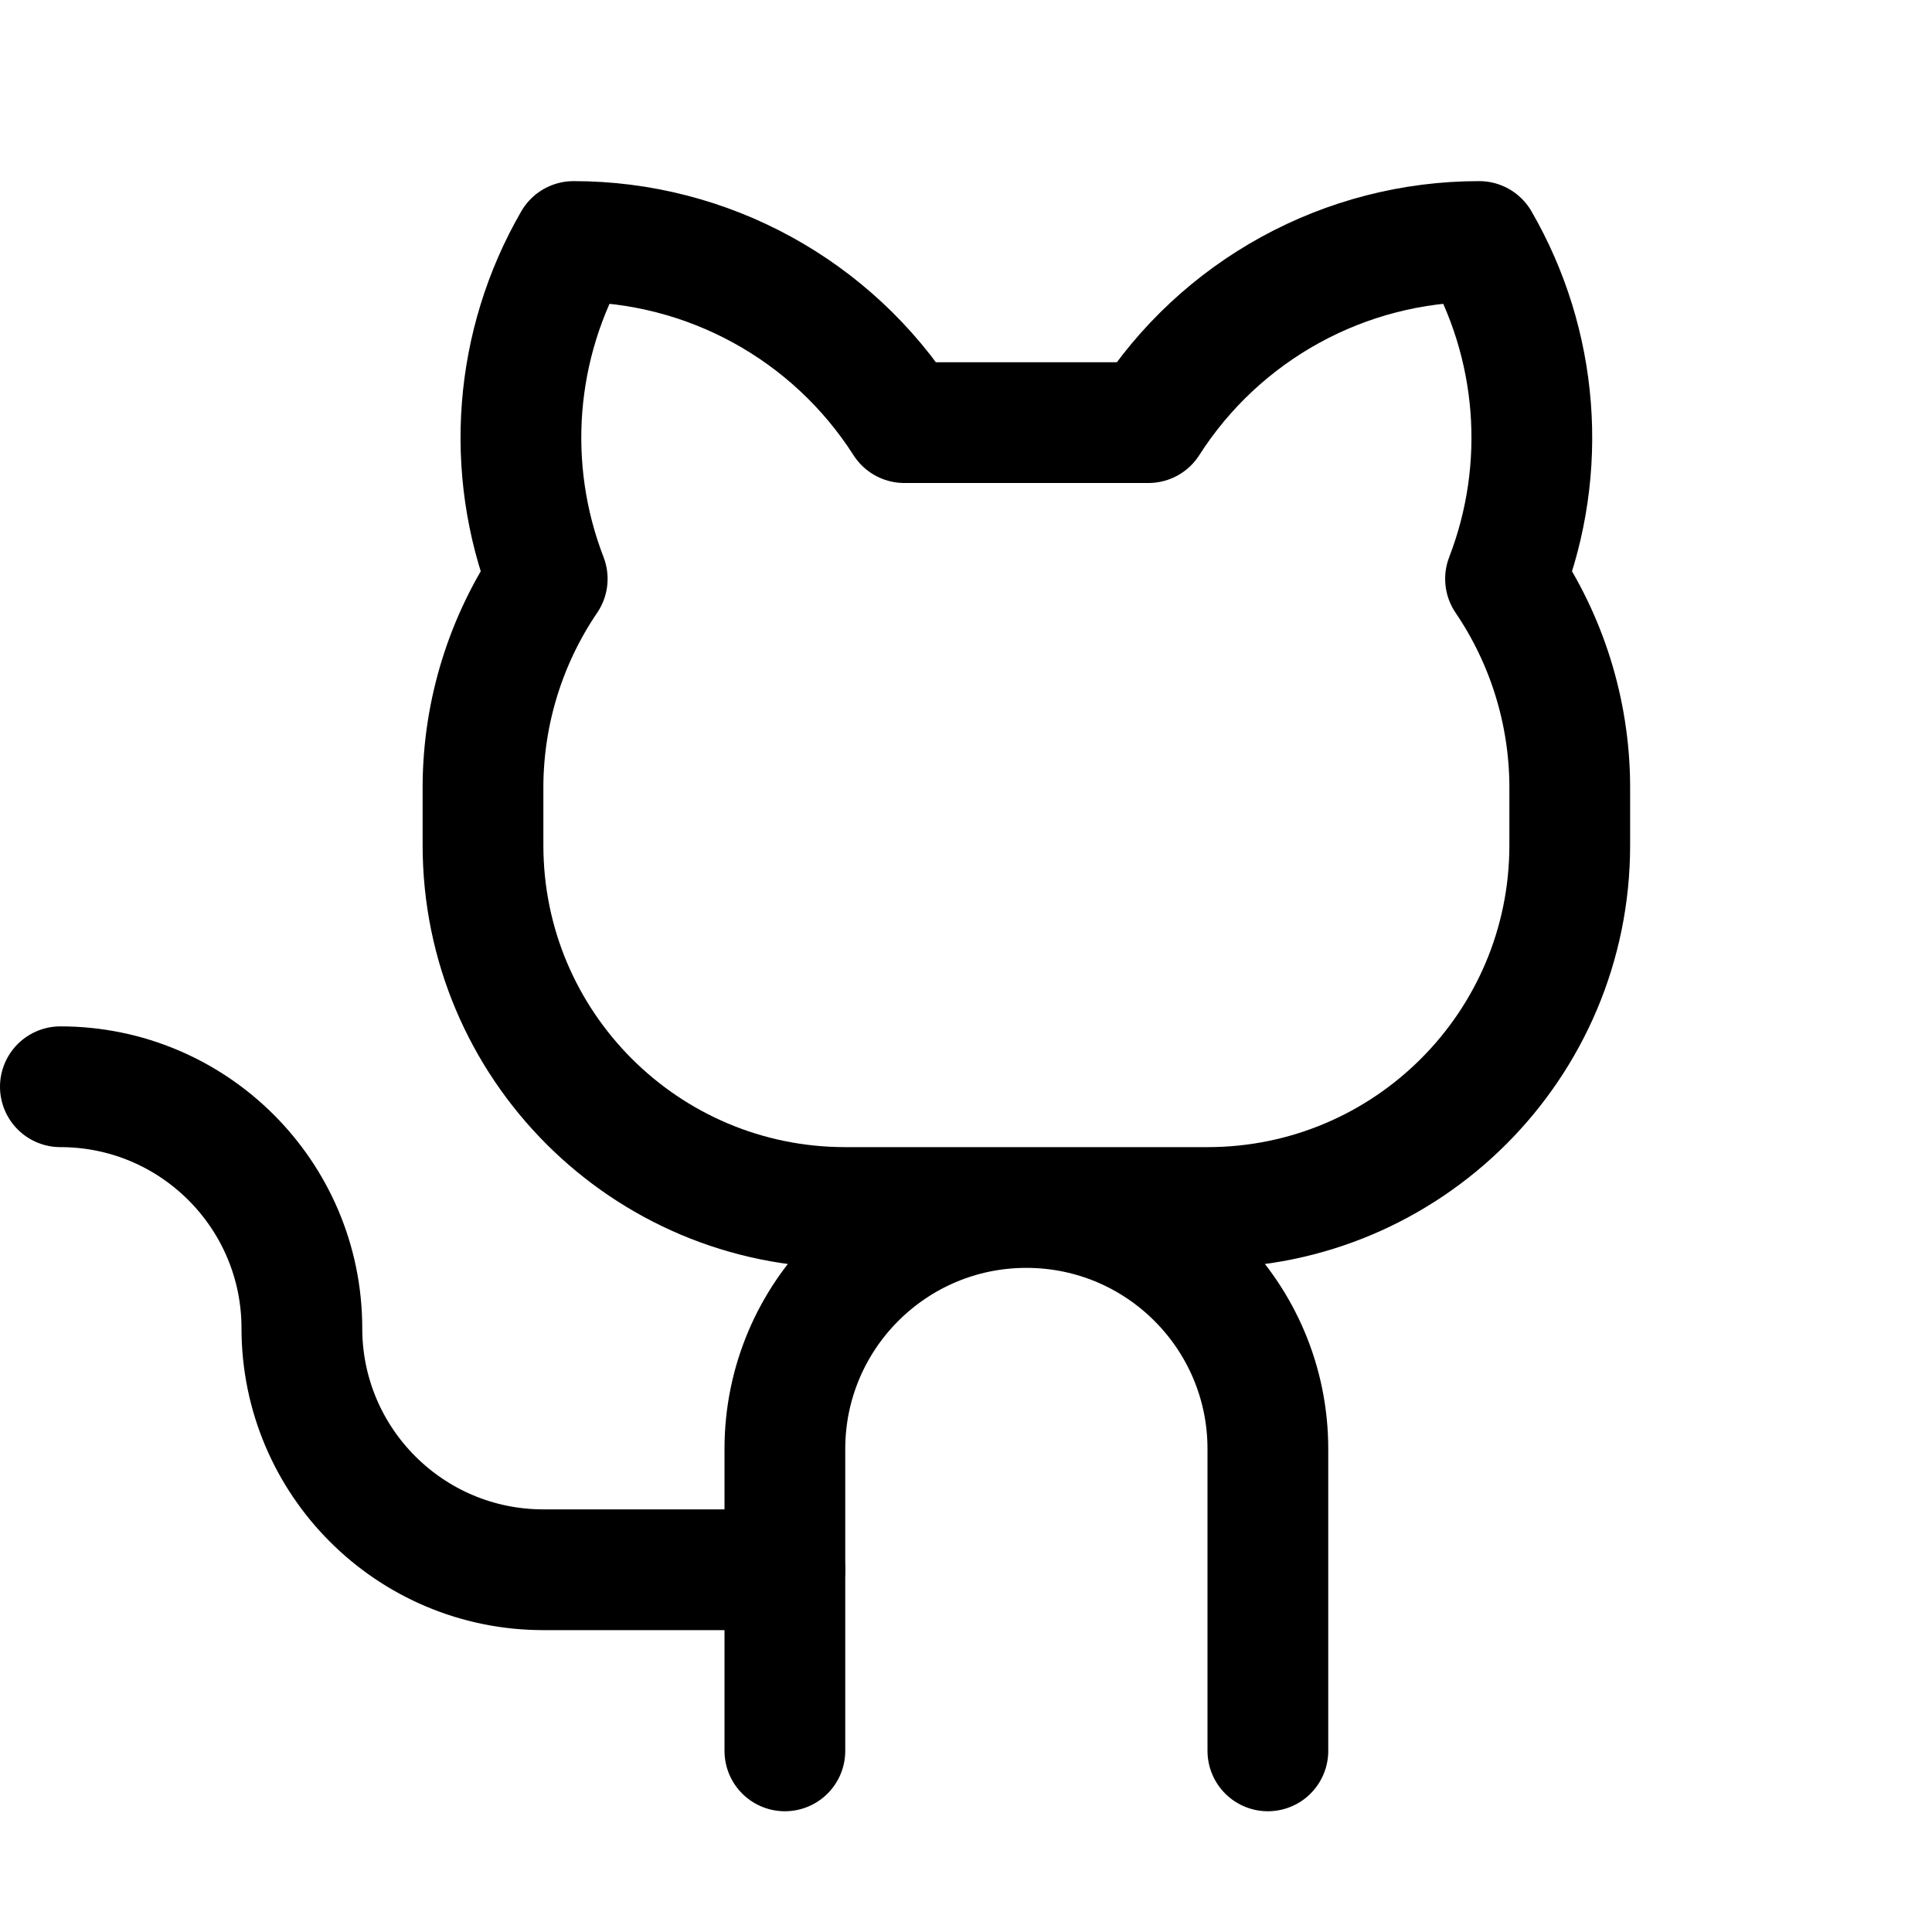
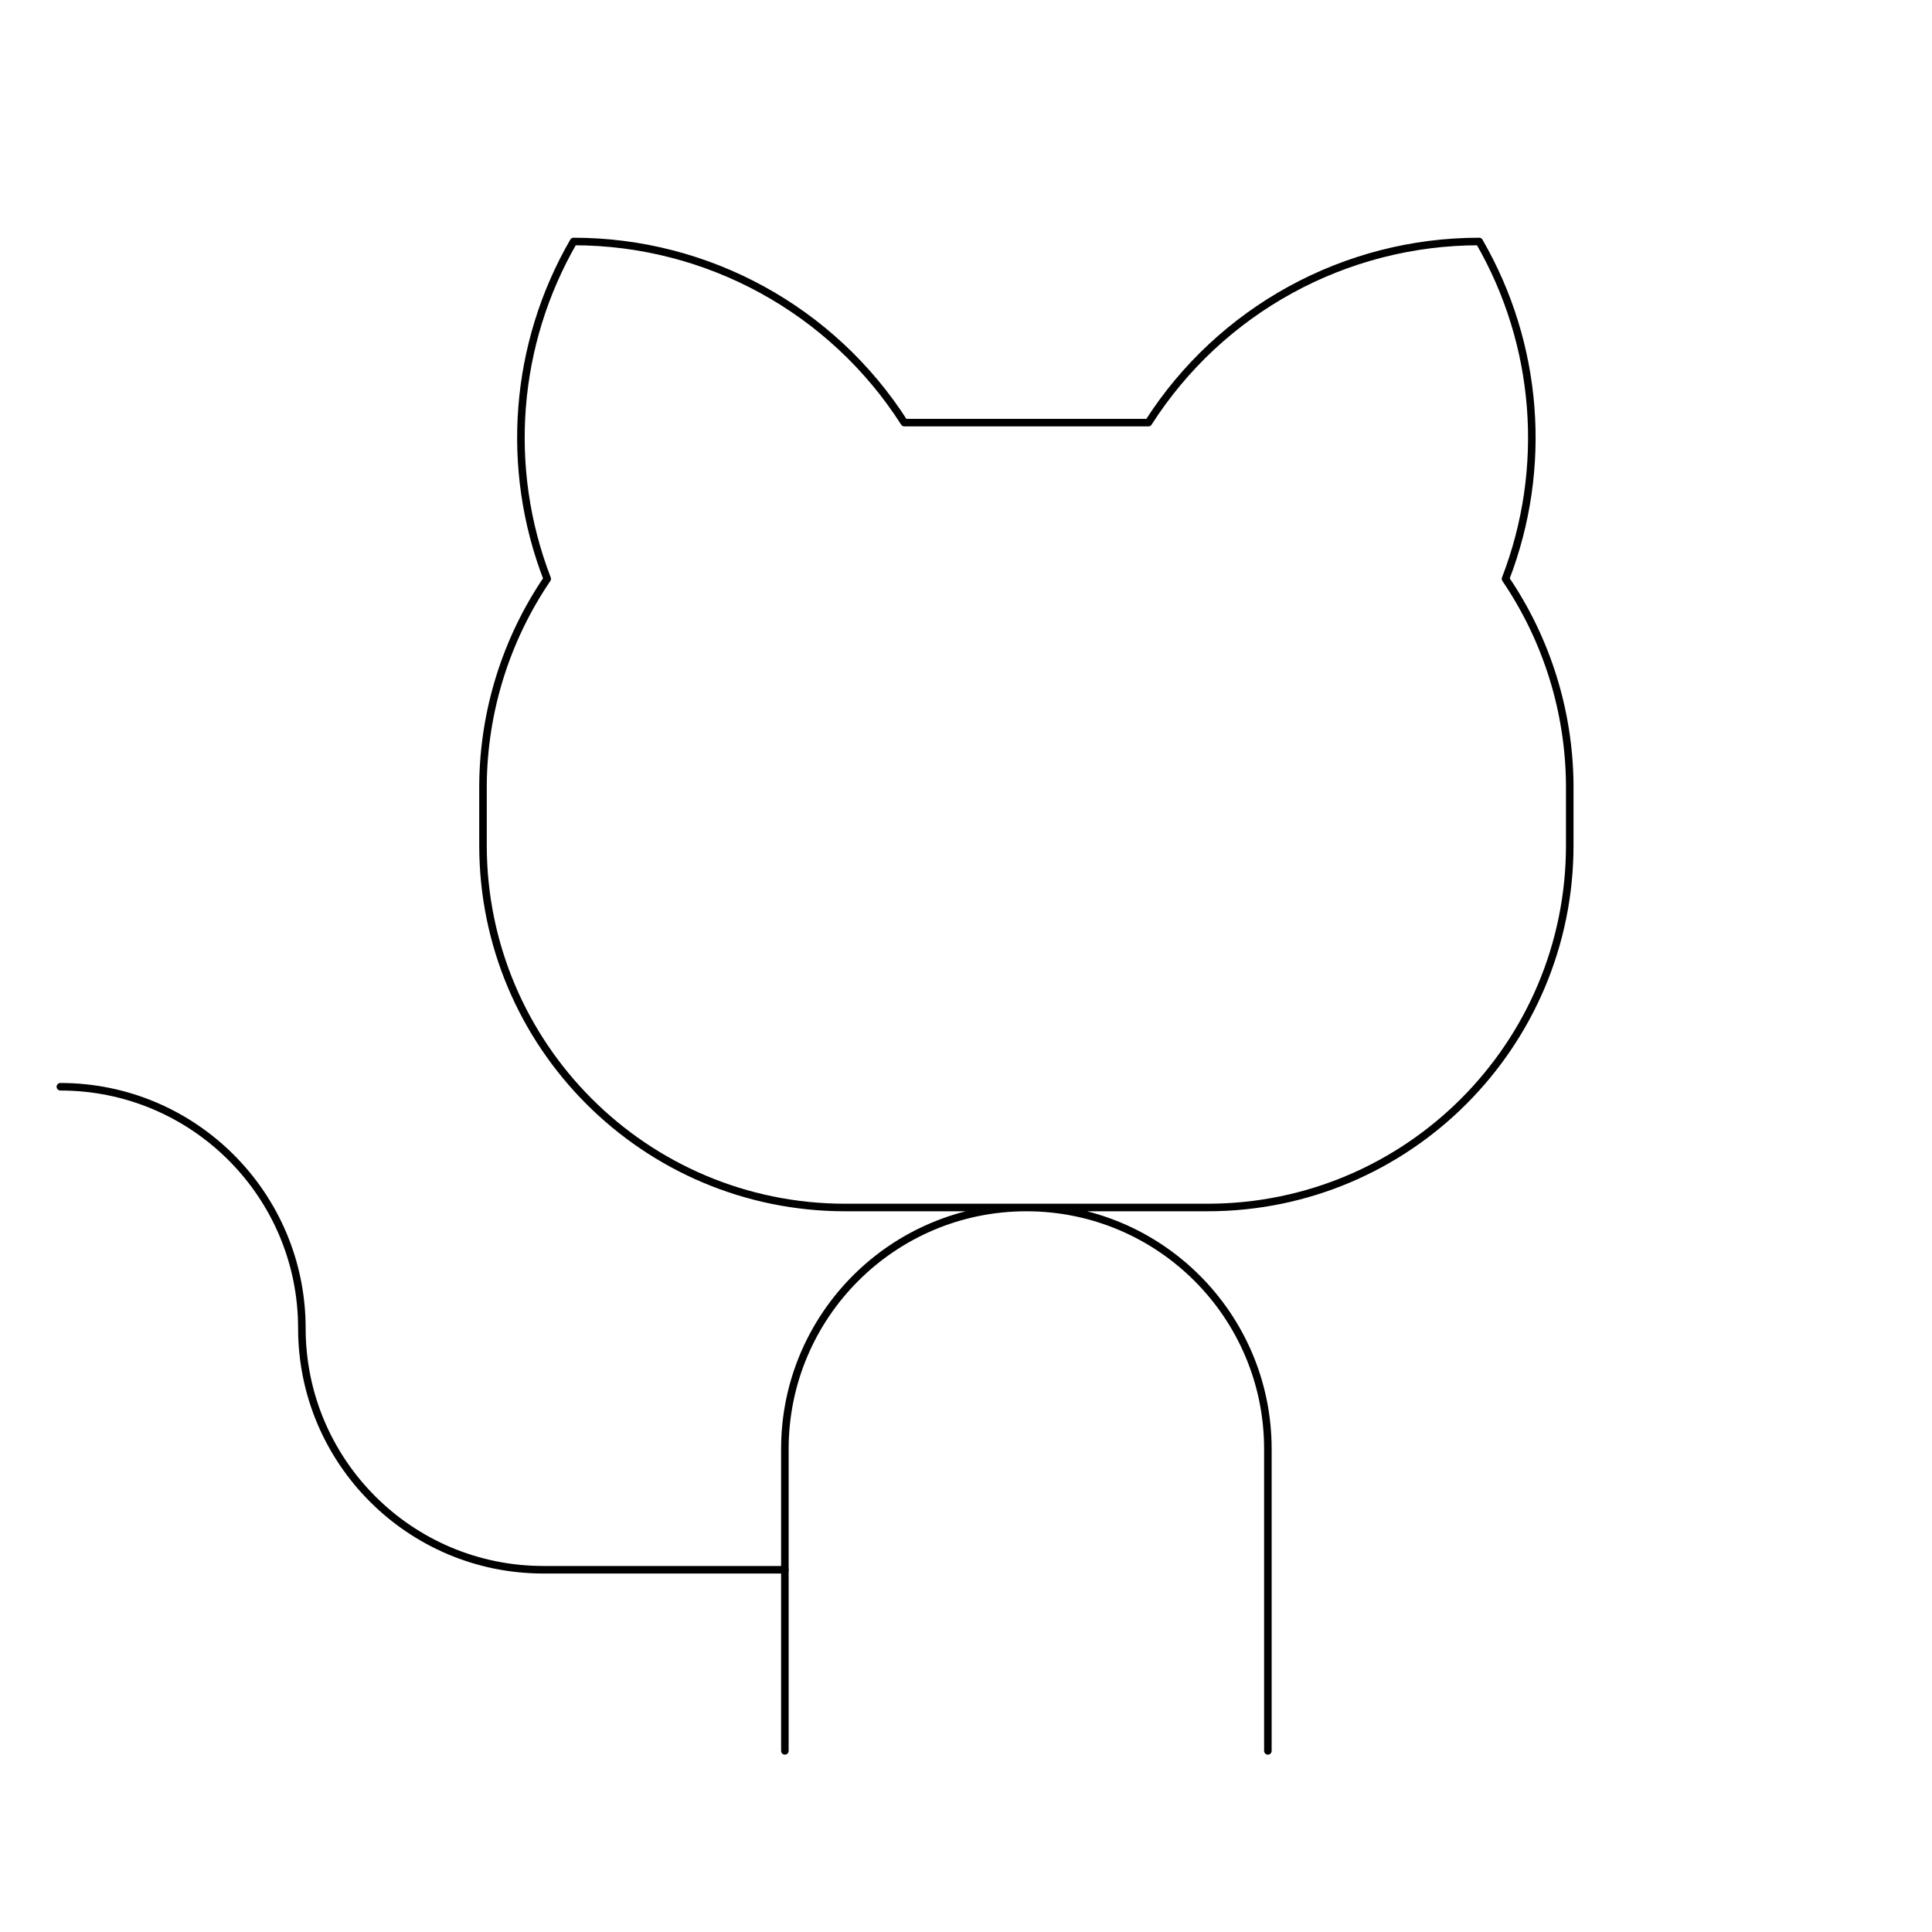
<svg xmlns="http://www.w3.org/2000/svg" viewBox="0 0 256 256">
  <path fill="none" d="M0 0h256v256H0z" />
-   <path fill="none" stroke="currentColor" stroke-linecap="round" stroke-linejoin="round" stroke-width="16" d="M119.83 56A52 52 0 0 0 76 32a51.92 51.92 0 0 0-3.49 44.7A49.28 49.28 0 0 0 64 104v8a48 48 0 0 0 48 48h48a48 48 0 0 0 48-48v-8a49.28 49.28 0 0 0-8.51-27.3A51.92 51.92 0 0 0 196 32a52 52 0 0 0-43.83 24ZM104 232v-40a32 32 0 0 1 32-32h0a32 32 0 0 1 32 32v40" />
-   <path fill="none" stroke="currentColor" stroke-linecap="round" stroke-linejoin="round" stroke-width="16" d="M104 208H72a32 32 0 0 1-32-32 32 32 0 0 0-32-32" />
+   <path fill="none" stroke="currentColor" stroke-linecap="round" stroke-linejoin="round" d="M119.83 56A52 52 0 0 0 76 32a51.92 51.92 0 0 0-3.49 44.7A49.28 49.28 0 0 0 64 104v8a48 48 0 0 0 48 48h48a48 48 0 0 0 48-48v-8a49.28 49.28 0 0 0-8.51-27.3A51.92 51.92 0 0 0 196 32a52 52 0 0 0-43.83 24ZM104 232v-40a32 32 0 0 1 32-32h0a32 32 0 0 1 32 32v40" />
+   <path fill="none" stroke="currentColor" stroke-linecap="round" stroke-linejoin="round" d="M104 208H72a32 32 0 0 1-32-32 32 32 0 0 0-32-32" />
</svg>
